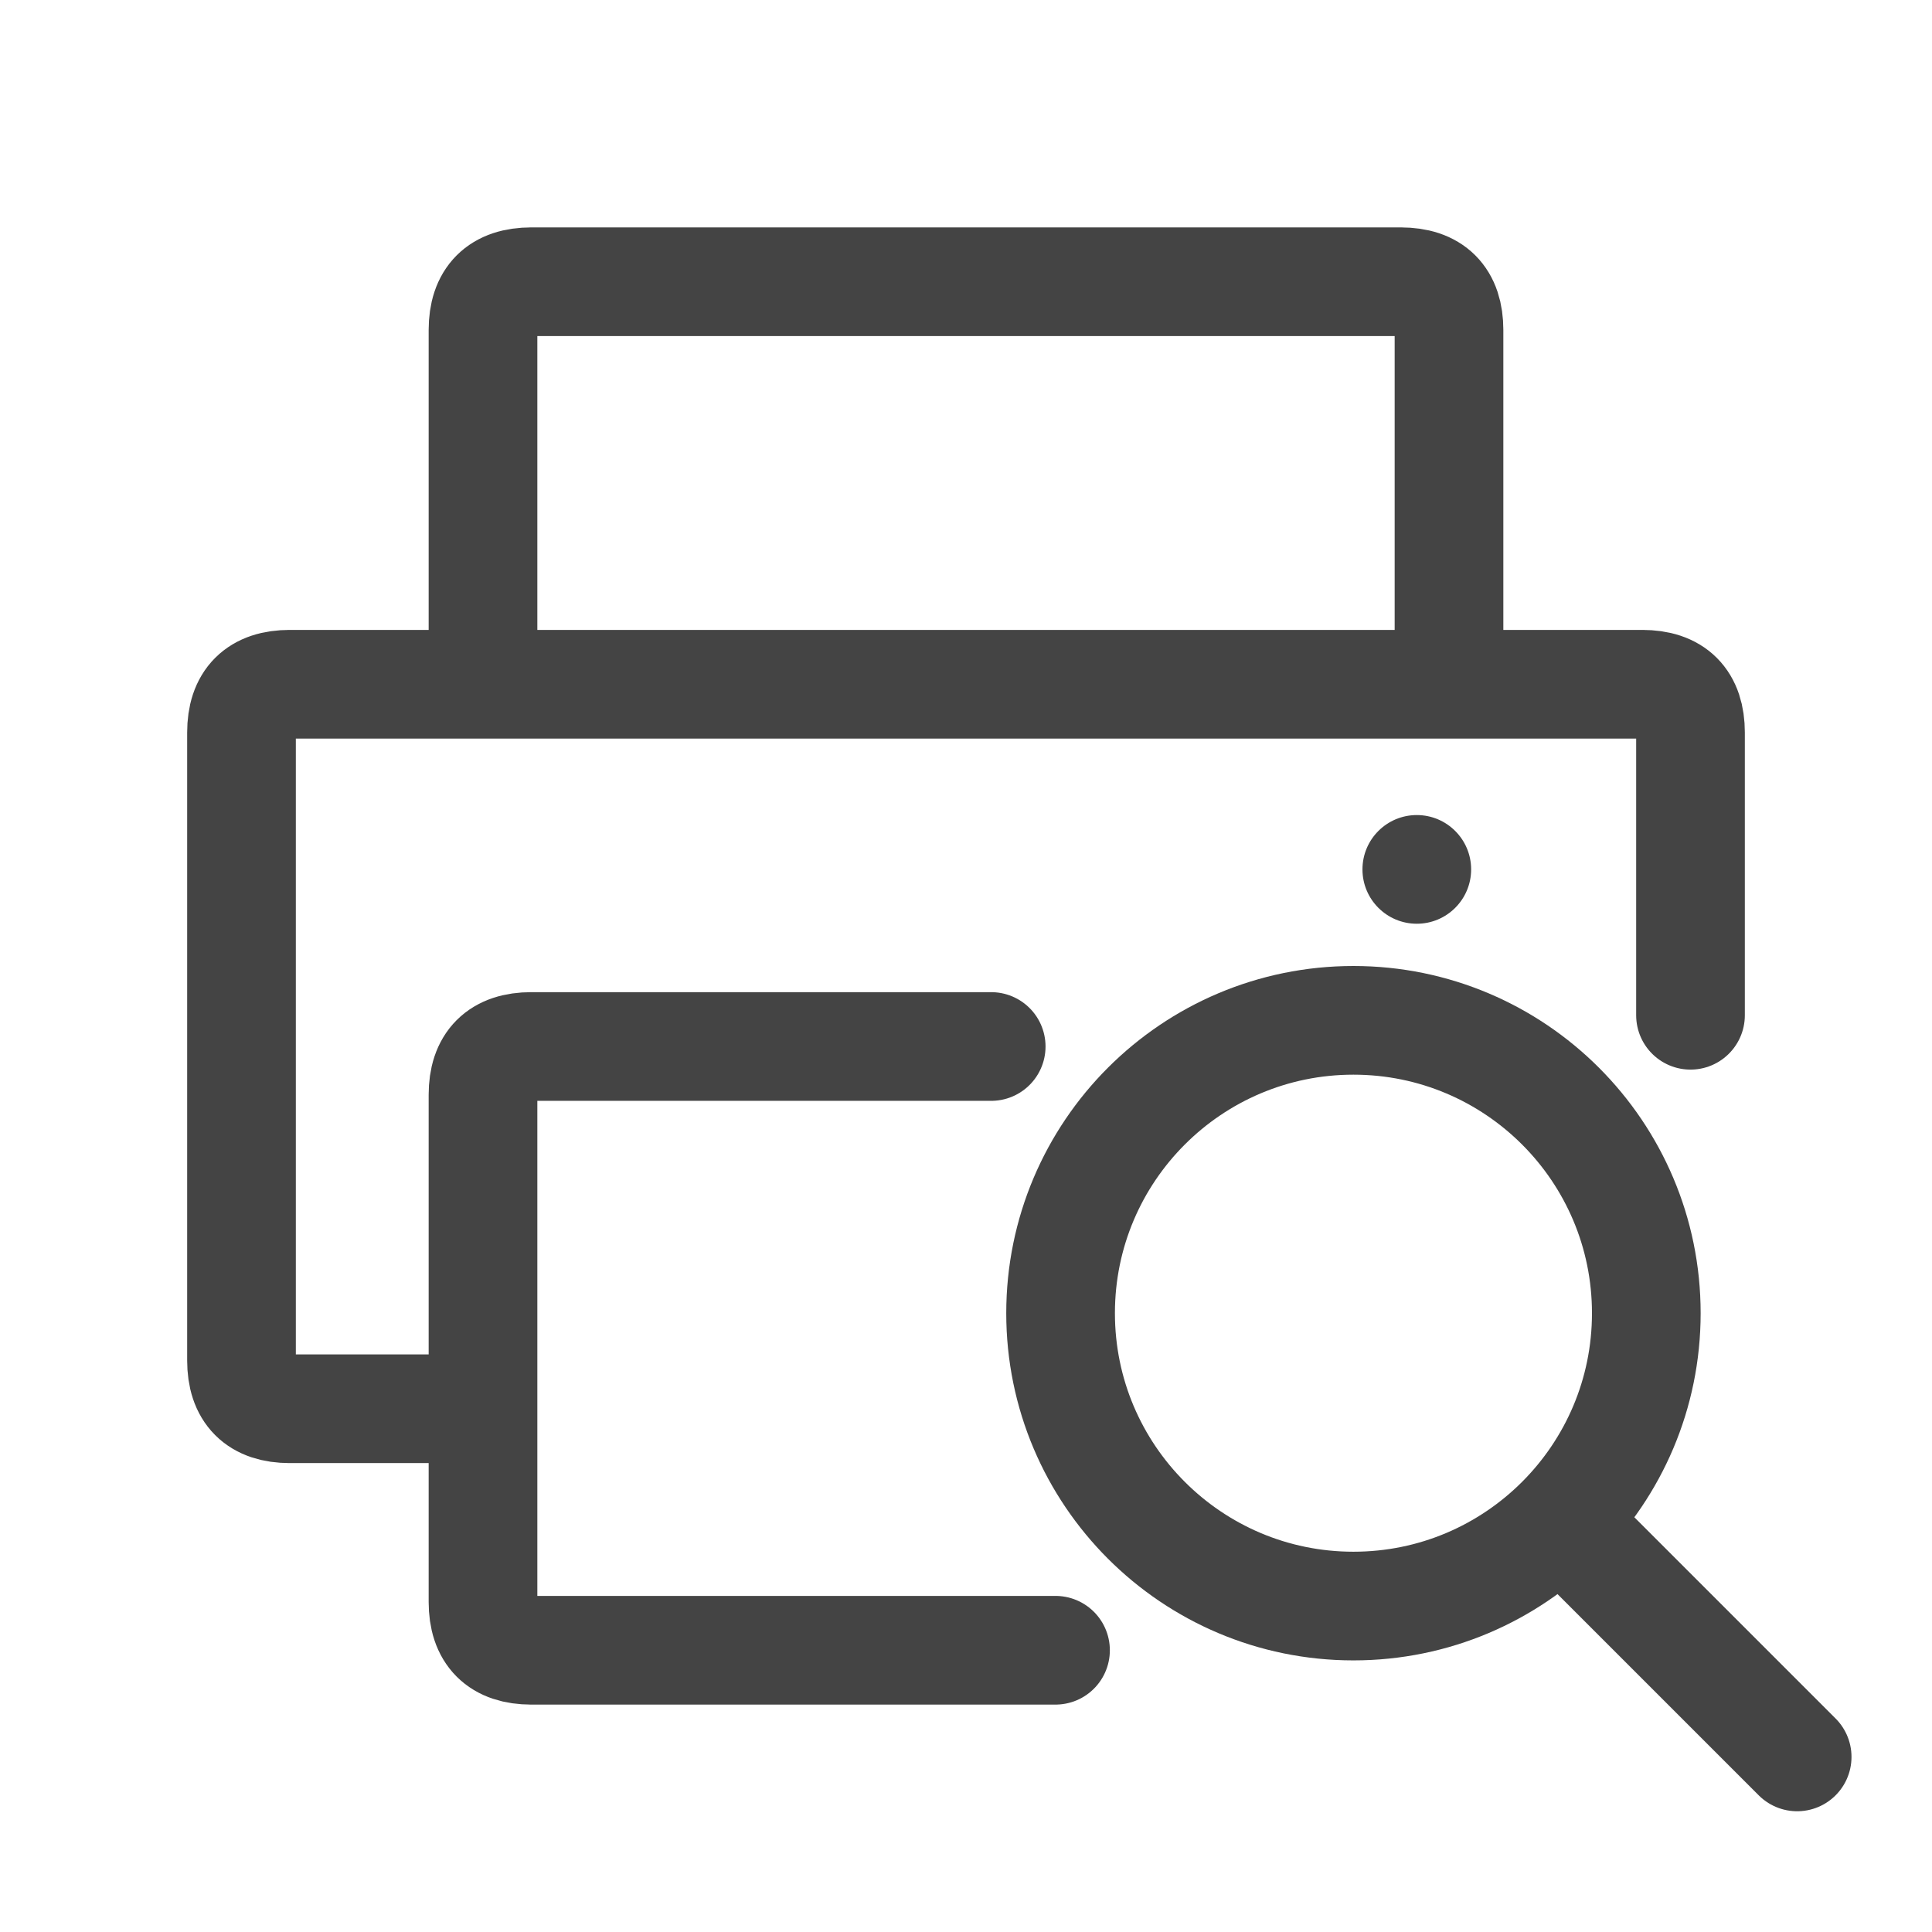
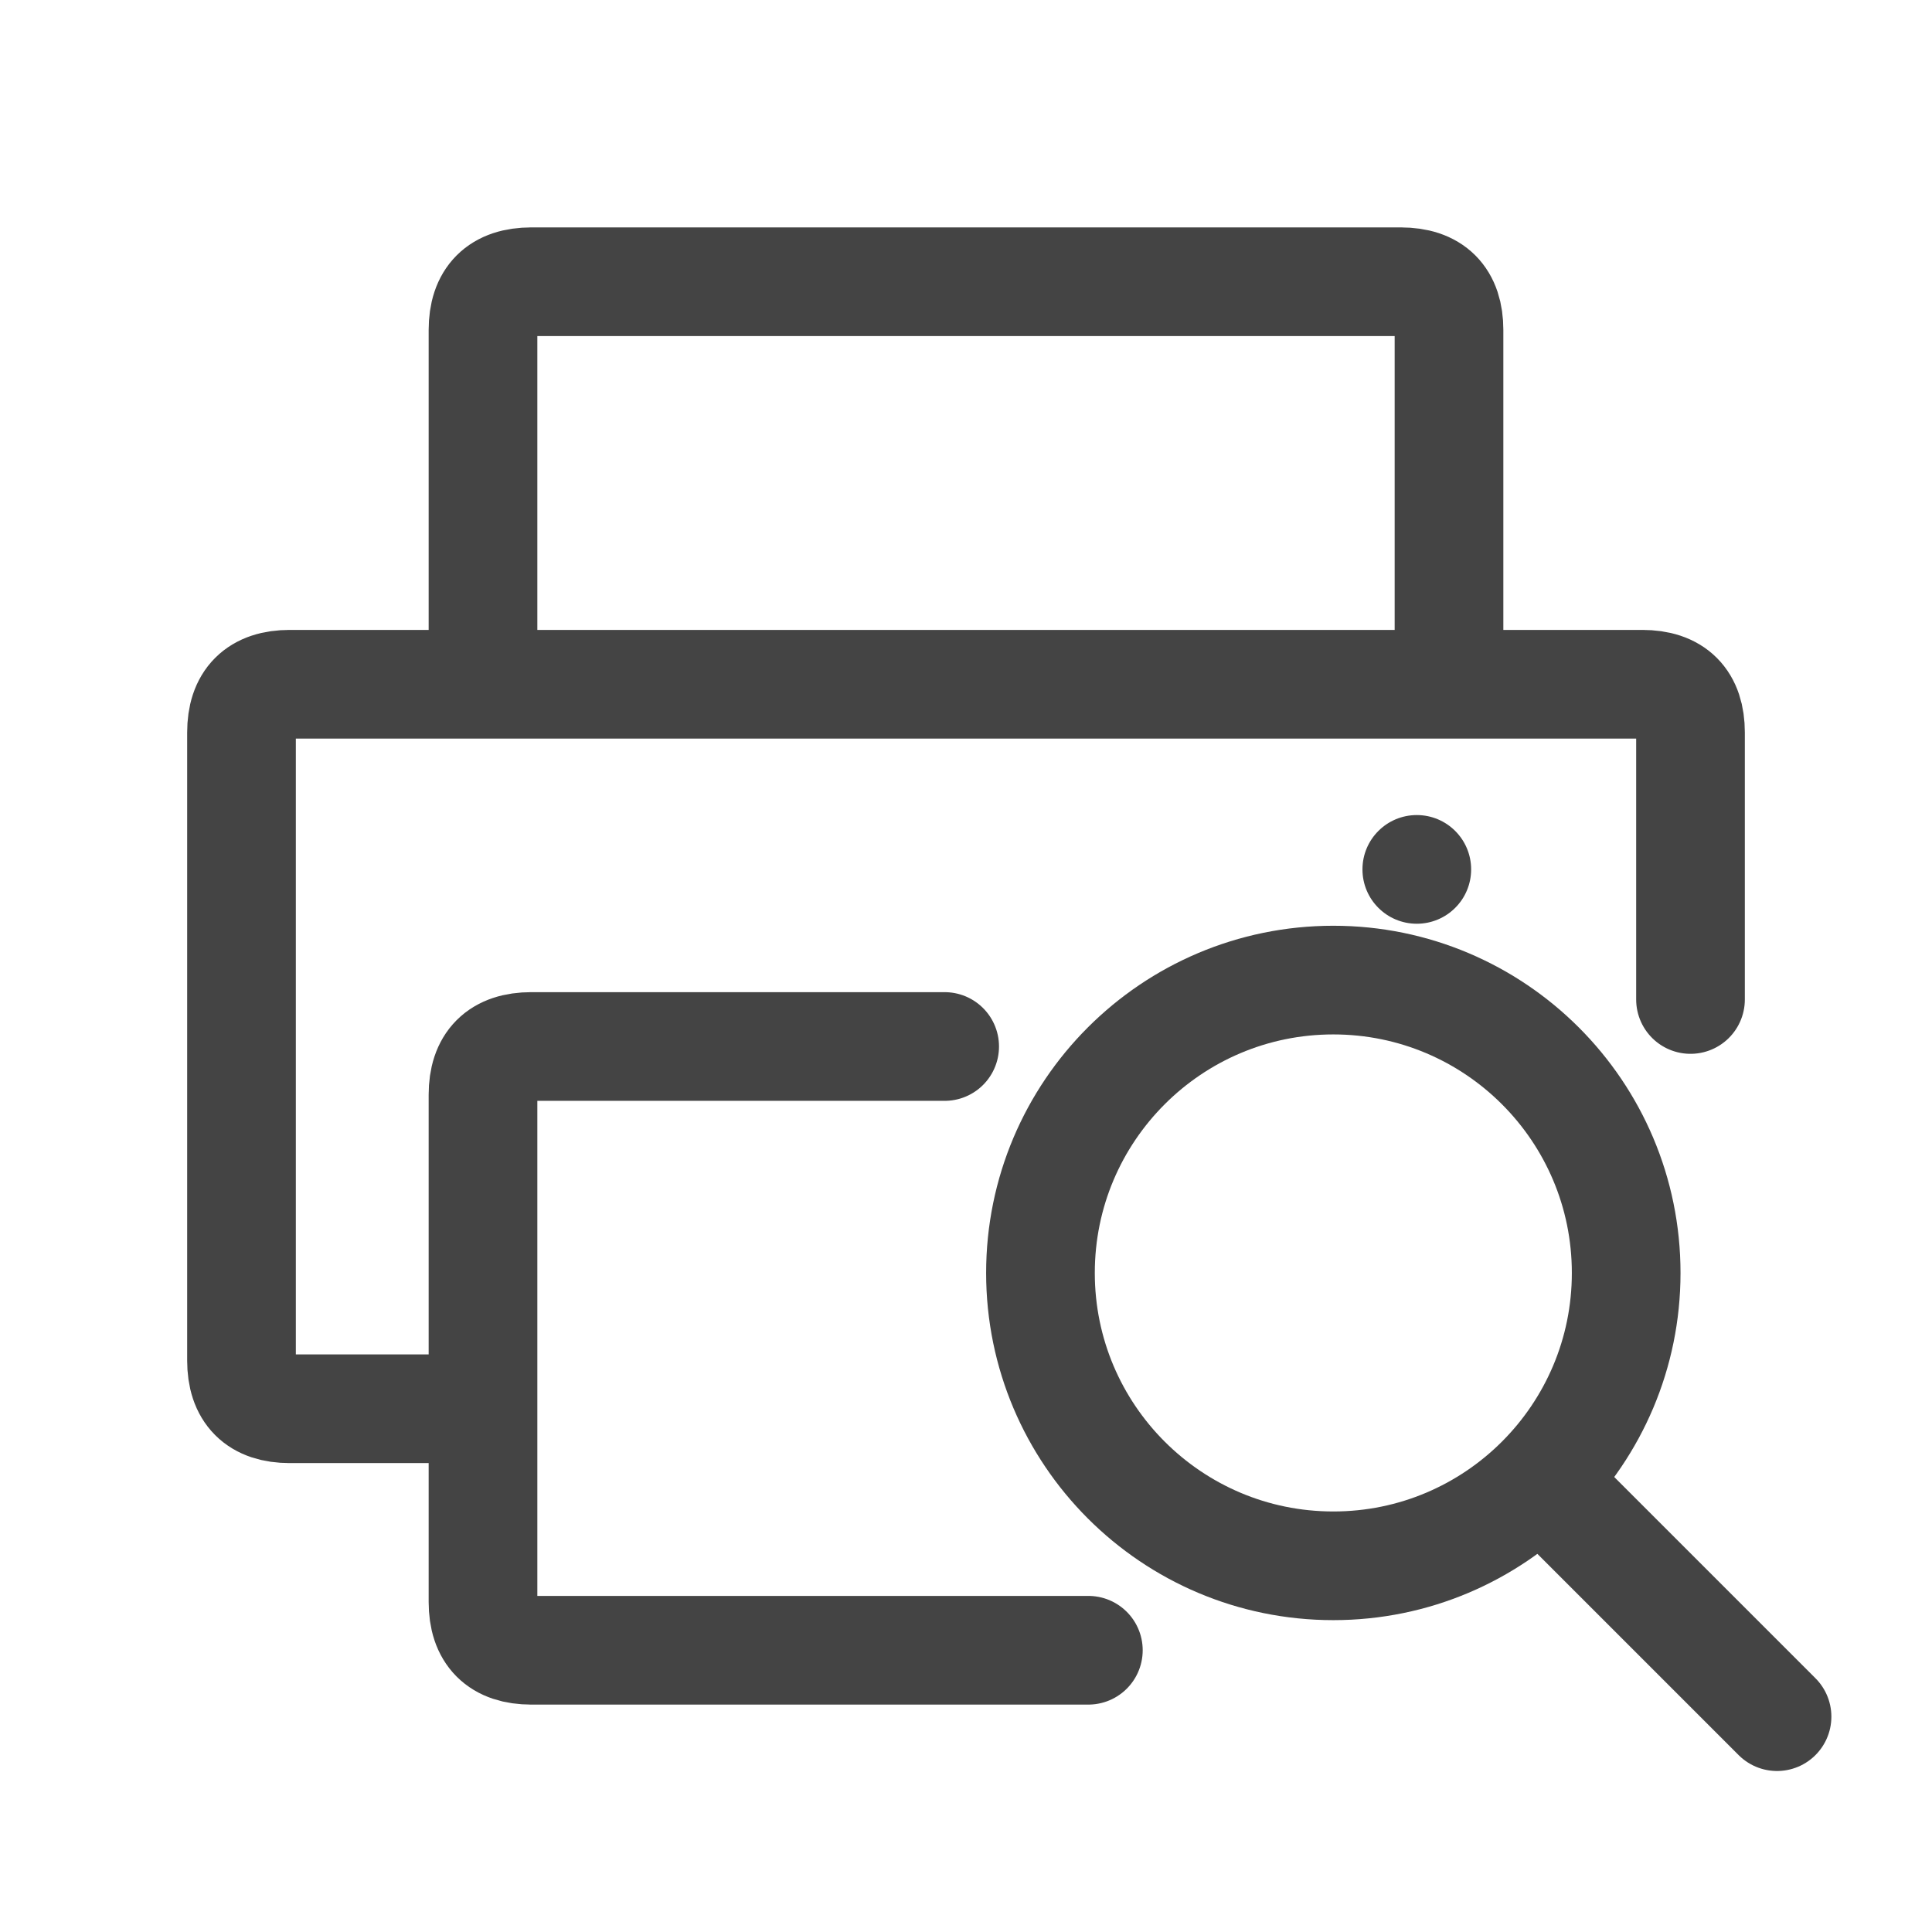
<svg xmlns="http://www.w3.org/2000/svg" width="384" height="384" viewBox="0 0 24 24">
-   <g transform="translate(0.25 0.5)" data-role="centered-composite" fill="none" stroke="#444444" stroke-width="1.35" stroke-linecap="round" stroke-linejoin="round">
-     <g data-role="background" data-cutpoints="20.7500000,12.1124339 12.0630012,12.5000000 12.8624339,20.0000000">
-       <path d="M5.75 17L3.35 17M3.35 17Q2.75 17 2.75 16.4M2.75 16.4L2.75 8.6M2.75 8.6Q2.75 8 3.35 8M3.35 8L20.15 8M20.15 8Q20.75 8 20.75 8.6M20.75 8.6L20.75 12.112M5.75 8L5.75 3.6M5.75 3.6Q5.75 3 6.35 3M6.35 3L17.15 3M17.15 3Q17.75 3 17.75 3.6M17.75 3.6L17.75 8M6.35 12.5L12.063 12.5M12.862 20L6.35 20M6.35 20Q5.75 20 5.75 19.4M5.75 19.4L5.75 13.1M5.75 13.1Q5.75 12.5 6.35 12.5M6.35 12.5L6.35 12.5" />
-       <path fill="#444444" stroke="none" d="M16.675 10.3a0.675 0.675 0 1 0 1.35 0a0.675 0.675 0 1 0 -1.35 0Z" />
+   <g data-role="centered-composite" data-layout="subject-centered-fixed-badge" fill="none" stroke="#444444" stroke-width="1.35" stroke-linecap="round" stroke-linejoin="round">
+     <g data-role="background" data-center-shift="0.250000000,0.500000000" data-complete-outline="M5.999999999999998 17.5H3.5999999999999983Q2.9999999999999982 17.5 2.9999999999999982 16.9V9.1Q2.9999999999999982 8.5 3.5999999999999983 8.5H20.4Q21.0 8.5 21.0 9.1V16.9Q21.0 17.5 20.4 17.5H18.0M5.999999999999998 8.5V4.1Q5.999999999999998 3.4999999999999996 6.599999999999998 3.4999999999999996H17.4Q18.0 3.4999999999999996 18.0 4.1V8.5M6.599999999999998 13.0H17.4Q18.0 13.0 18.0 13.6V19.9Q18.0 20.5 17.4 20.5H6.599999999999996Q5.9999999999999964 20.5 5.9999999999999964 19.9V13.599999999999998Q5.9999999999999964 12.999999999999998 6.599999999999996 12.999999999999998L6.599999999999998 13.0Z" data-cutpoints="21.0000000,12.4162168 11.7346490,13.0000000 13.5204554,20.5000000">
+       <path d="M6 17.5L3.6 17.5M3.6 17.5Q3 17.5 3 16.9M3 16.9L3 9.1M3 9.1Q3 8.5 3.6 8.5M3.6 8.5L20.4 8.5M20.4 8.5Q21 8.5 21 9.1M21 9.1L21 12.416M6 8.5L6 4.1M6 4.1Q6 3.5 6.6 3.5M6.6 3.5L17.4 3.5M17.4 3.5Q18 3.5 18 4.1M18 4.1L18 8.5M6.6 13L11.735 13M13.52 20.5L6.6 20.5M6.6 20.5Q6 20.5 6 19.9M6 19.9L6 13.6M6 13.6Q6 13 6.6 13M6.6 13L6.6 13" />
+       <path fill="#444444" stroke="none" d="M16.925 10.8C16.925 11.173 17.227 11.475 17.6 11.475C17.973 11.475 18.275 11.173 18.275 10.8C18.275 10.427 17.973 10.125 17.6 10.125C17.227 10.125 16.925 10.427 16.925 10.8Z" />
    </g>
    <g data-role="badge" data-profile="search">
      <path d="M12.925 15.813C12.925 17.822 14.554 19.451 16.563 19.451C18.572 19.451 20.201 17.822 20.201 15.813C20.201 13.804 18.572 12.175 16.563 12.175C14.554 12.175 12.925 13.804 12.925 15.813Z" />
      <path d="M19.154 18.404 22.075 21.325" />
    </g>
  </g>
</svg>
